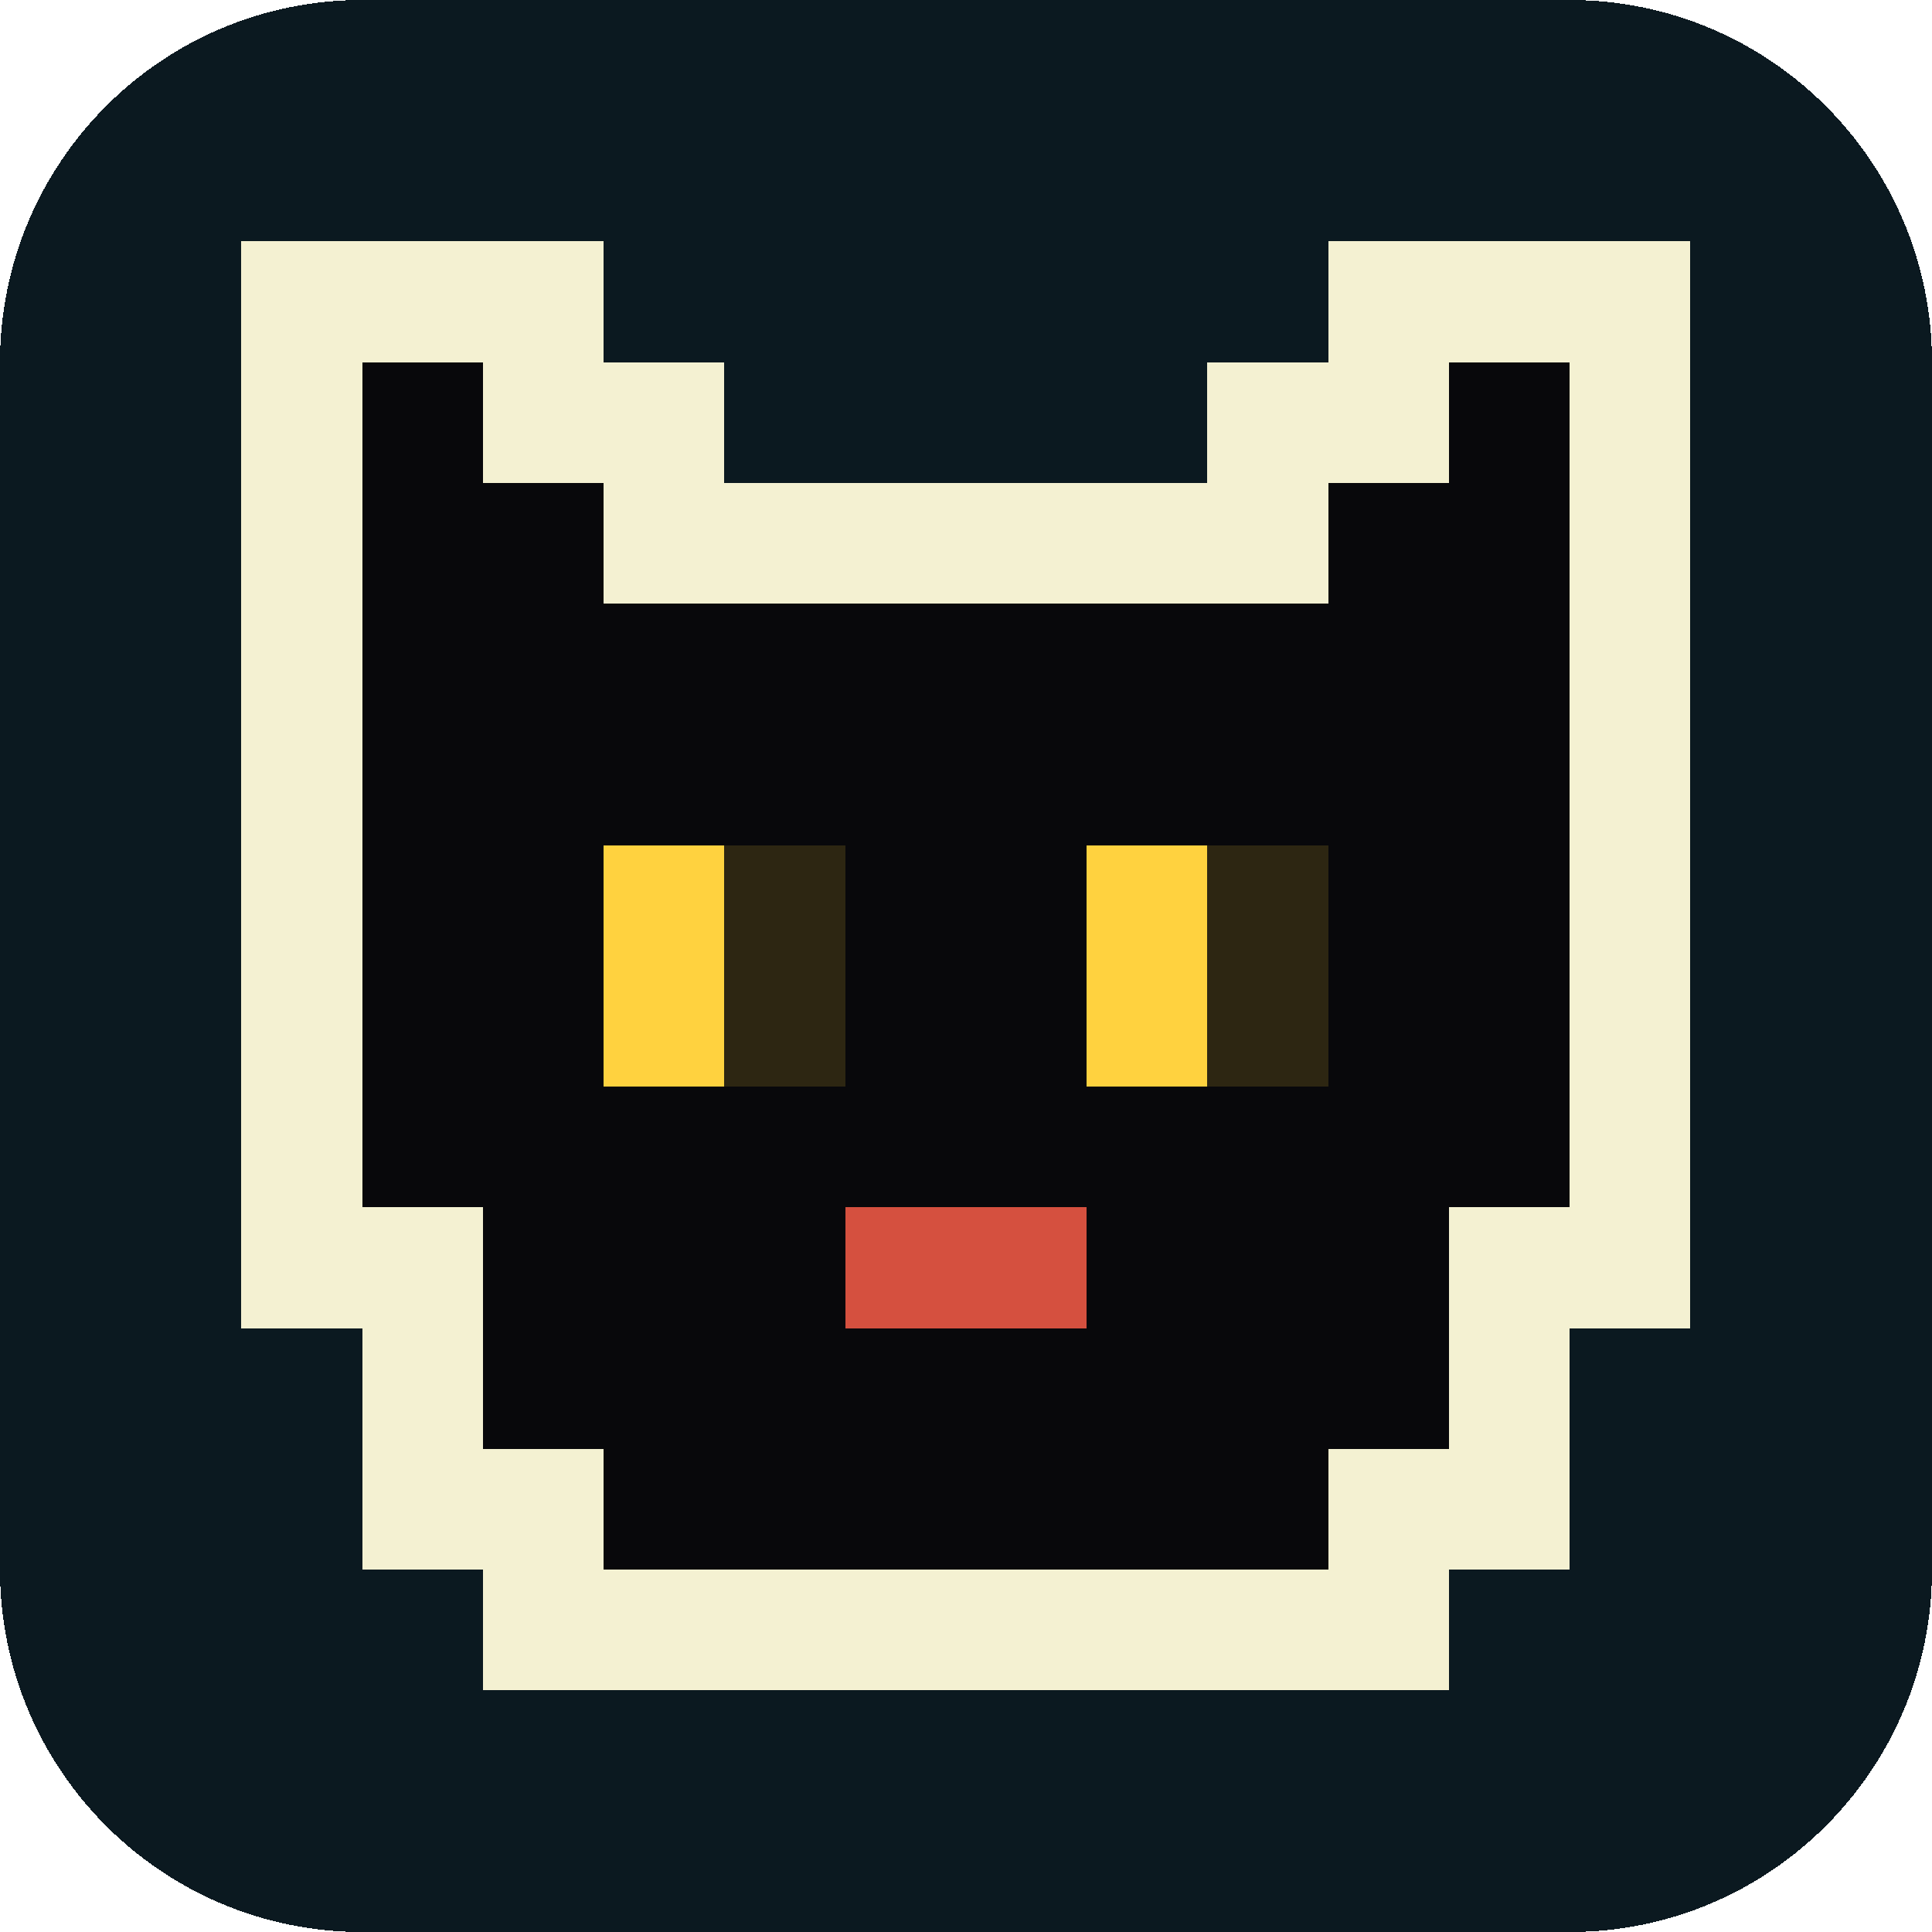
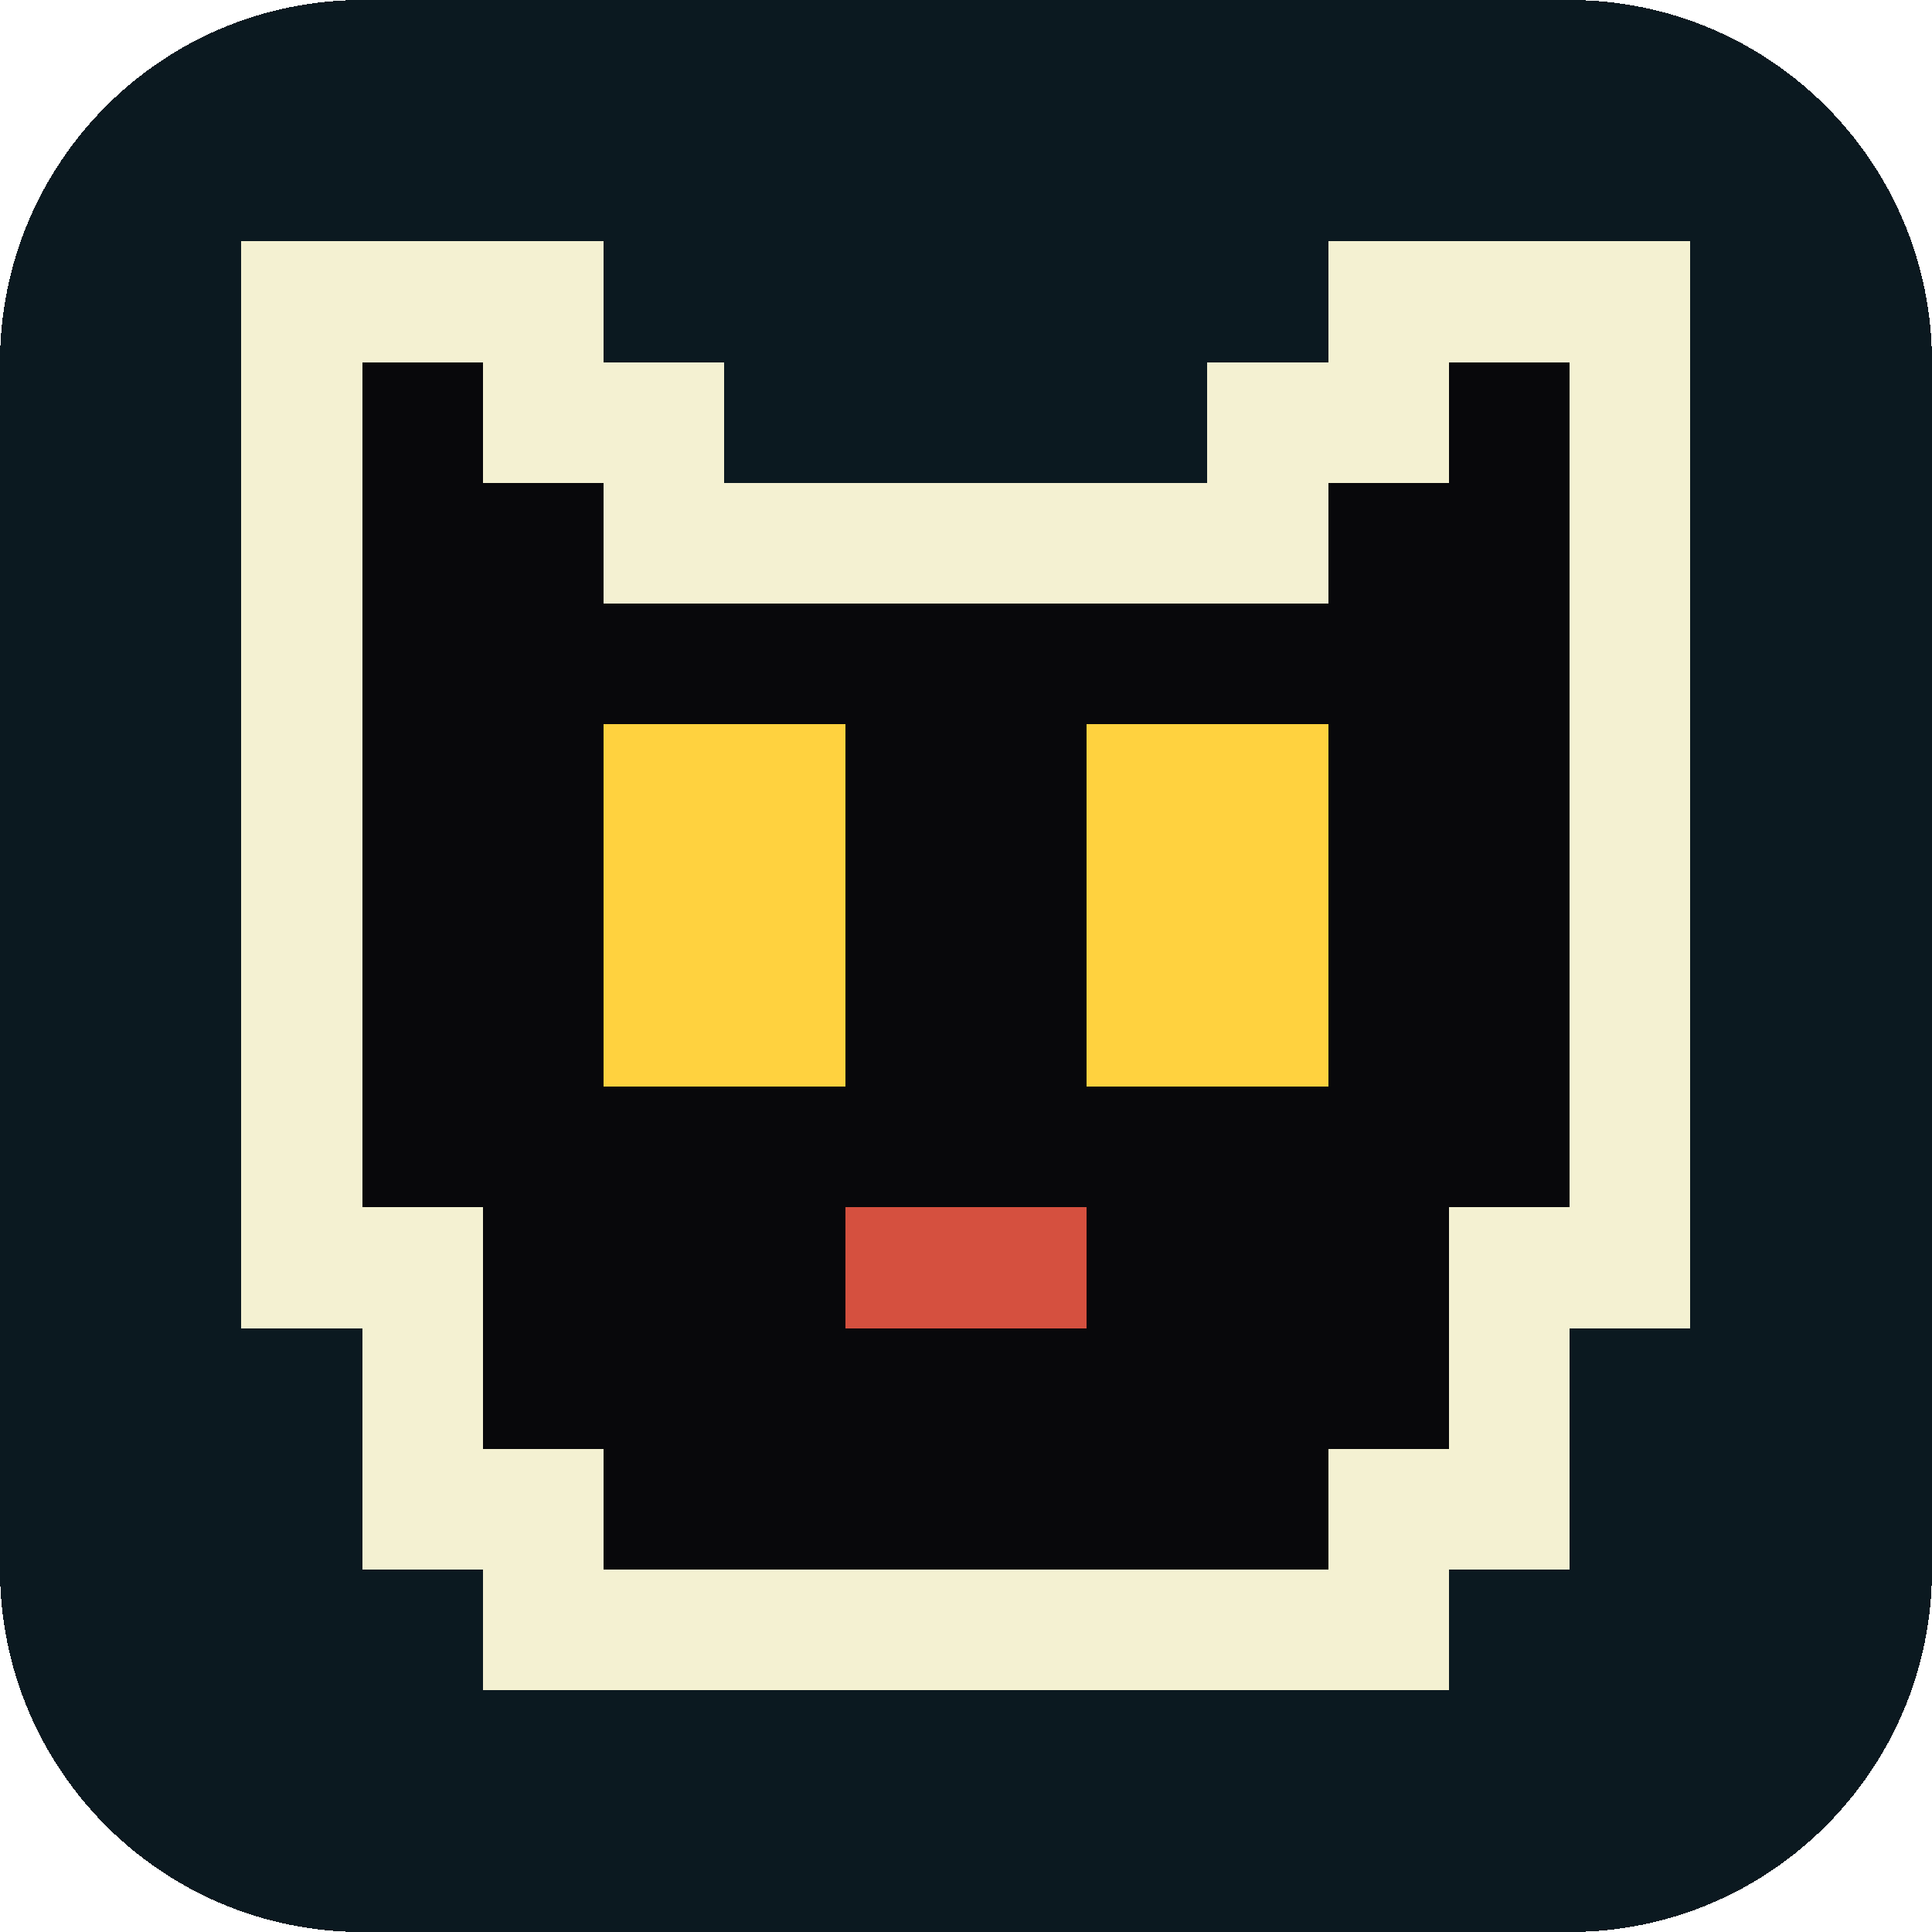
<svg xmlns="http://www.w3.org/2000/svg" viewBox="0 0 16 16" shape-rendering="crispEdges">
  <rect width="16" height="16" rx="3" fill="#0b1920" />
  <path d="M2 2h3v1h1v1h4V3h1V2h3v9h-1v2h-1v1H4v-1H3v-2H2z" fill="#f4f1d2" />
  <path d="M3 3h1v1h1v1h6V4h1V3h1v7h-1v2h-1v1H5v-1H4v-2H3z" fill="#08080b" />
-   <path d="M5 7h2v2H5zM9 7h2v2H9z" fill="#ffd23f" />
-   <path d="M6 7h1v2H6zM10 7h1v2h-1z" fill="#08080b" opacity=".85" />
+   <path d="M5 6h2v3H5zM9 6h2v3H9z" fill="#ffd23f" />
  <path d="M7 10h2v1H7z" fill="#d5503f" />
</svg>
